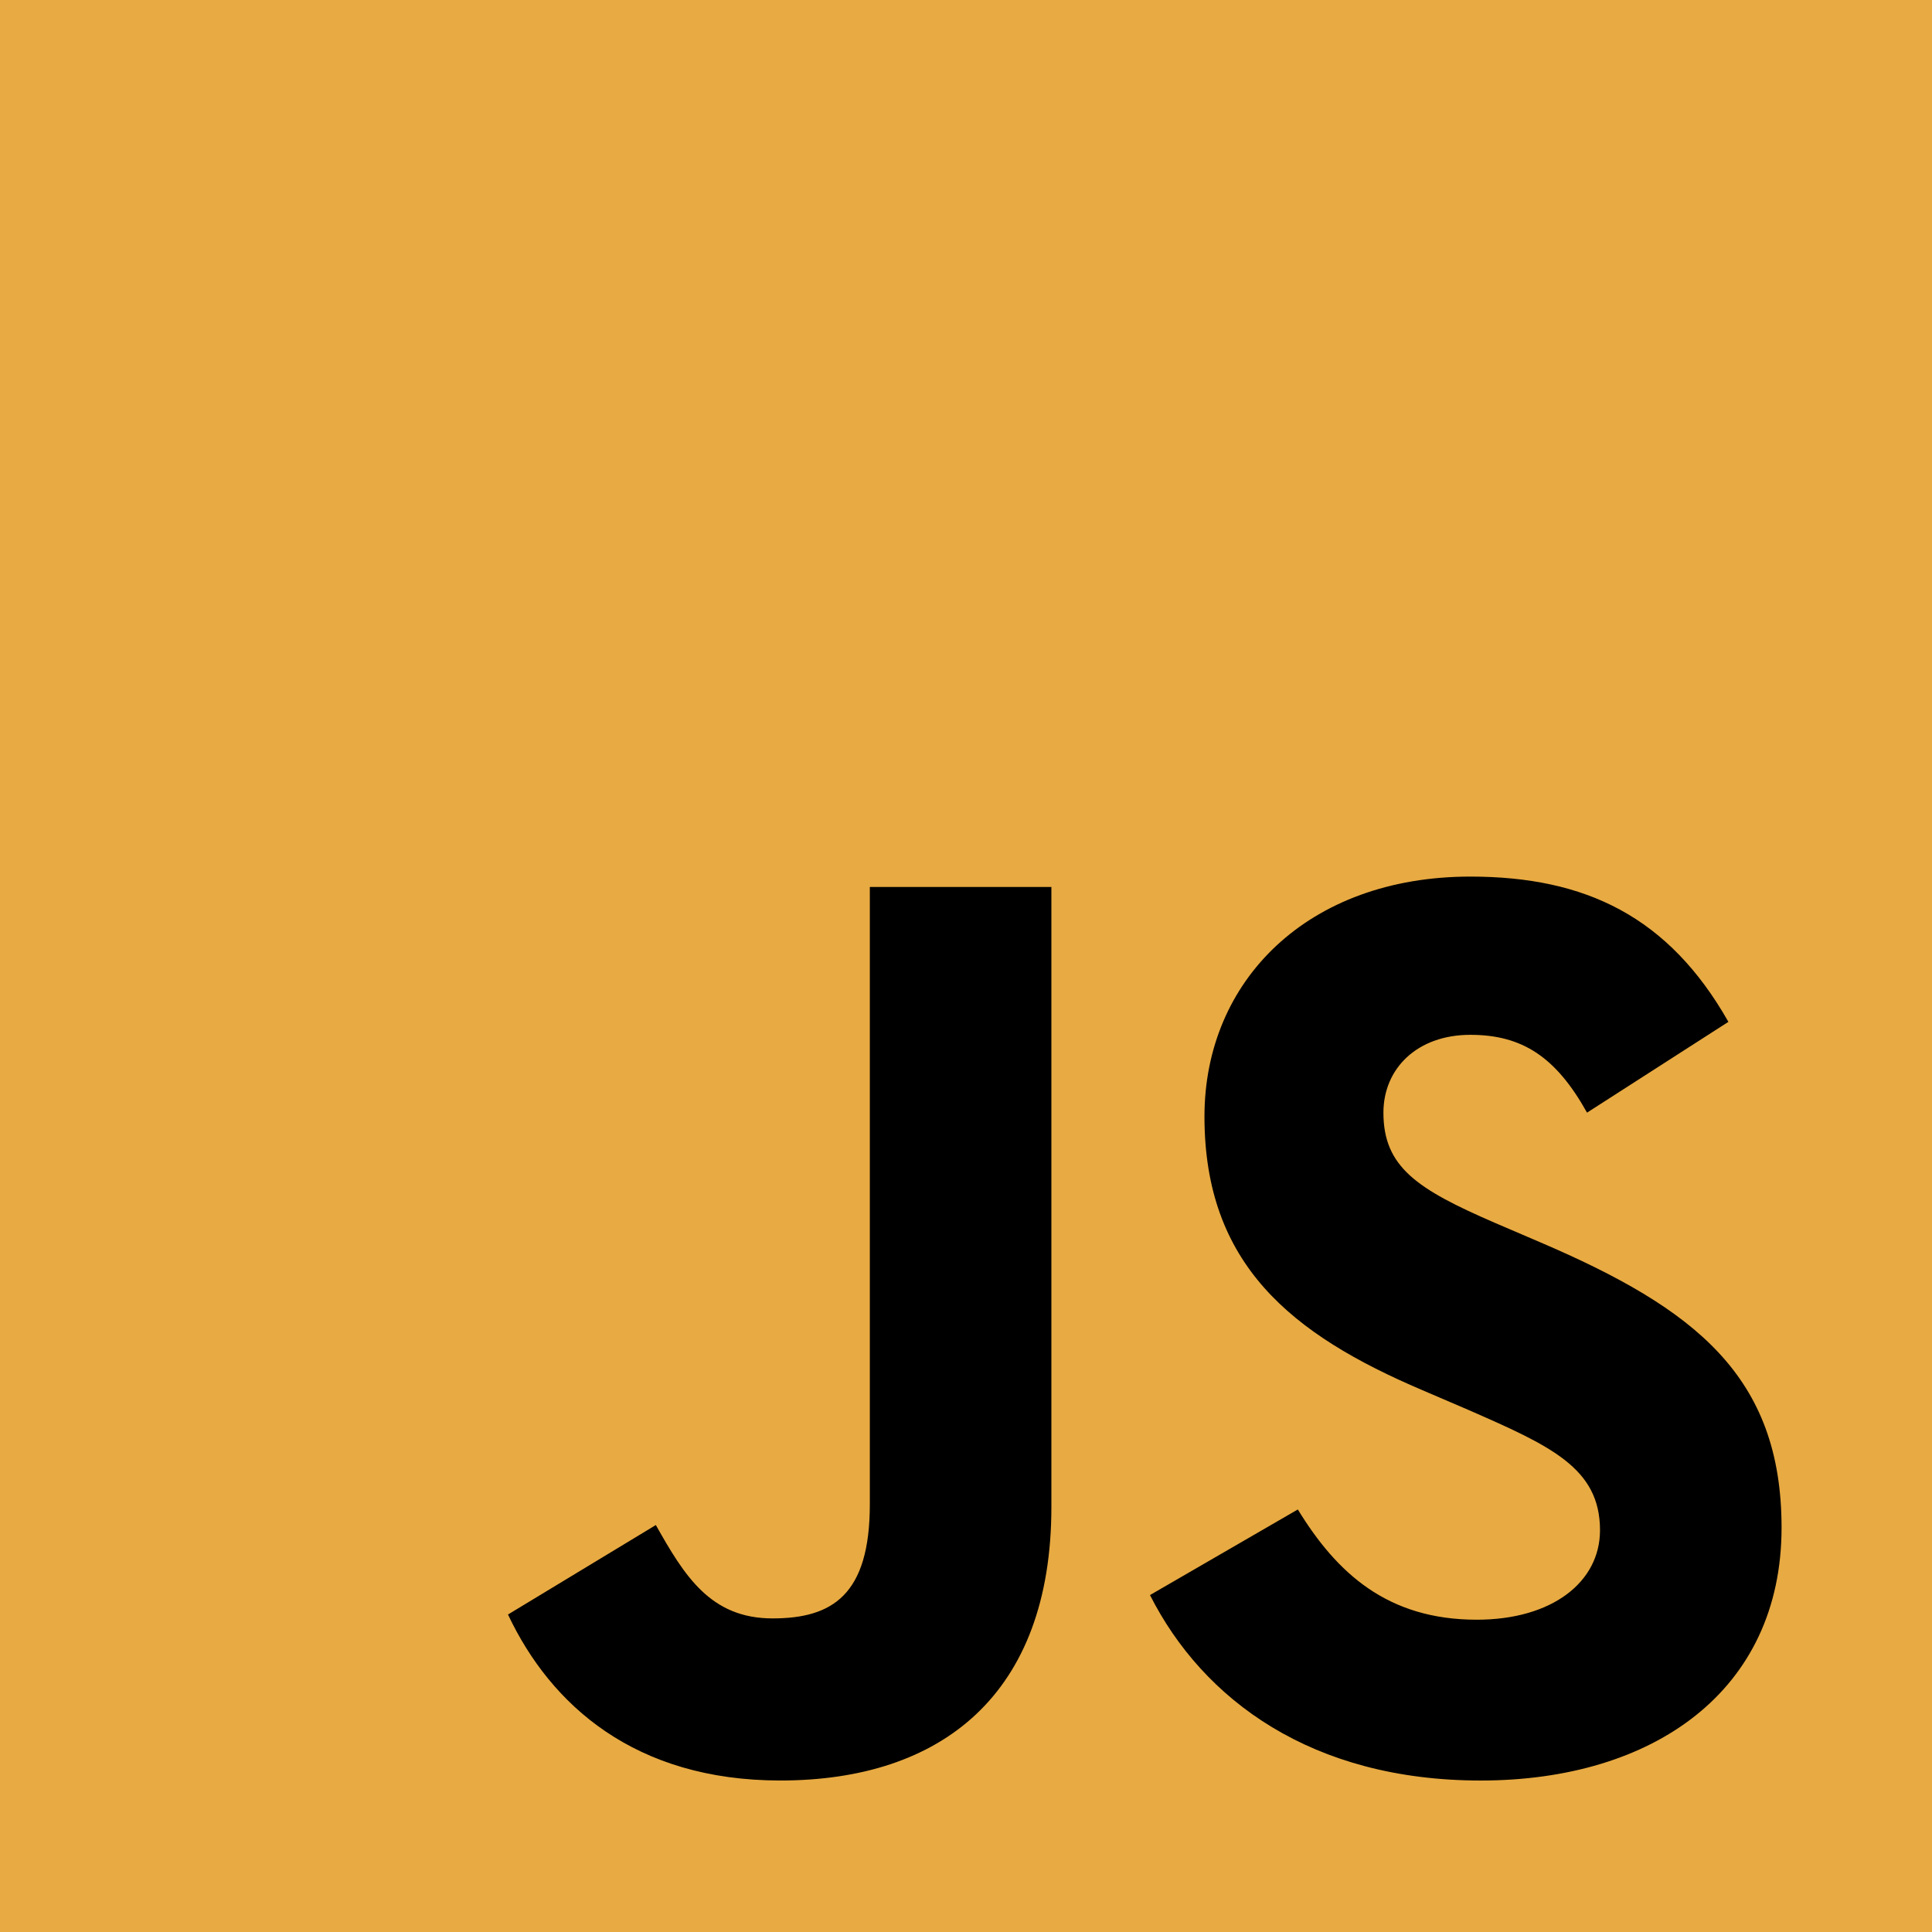
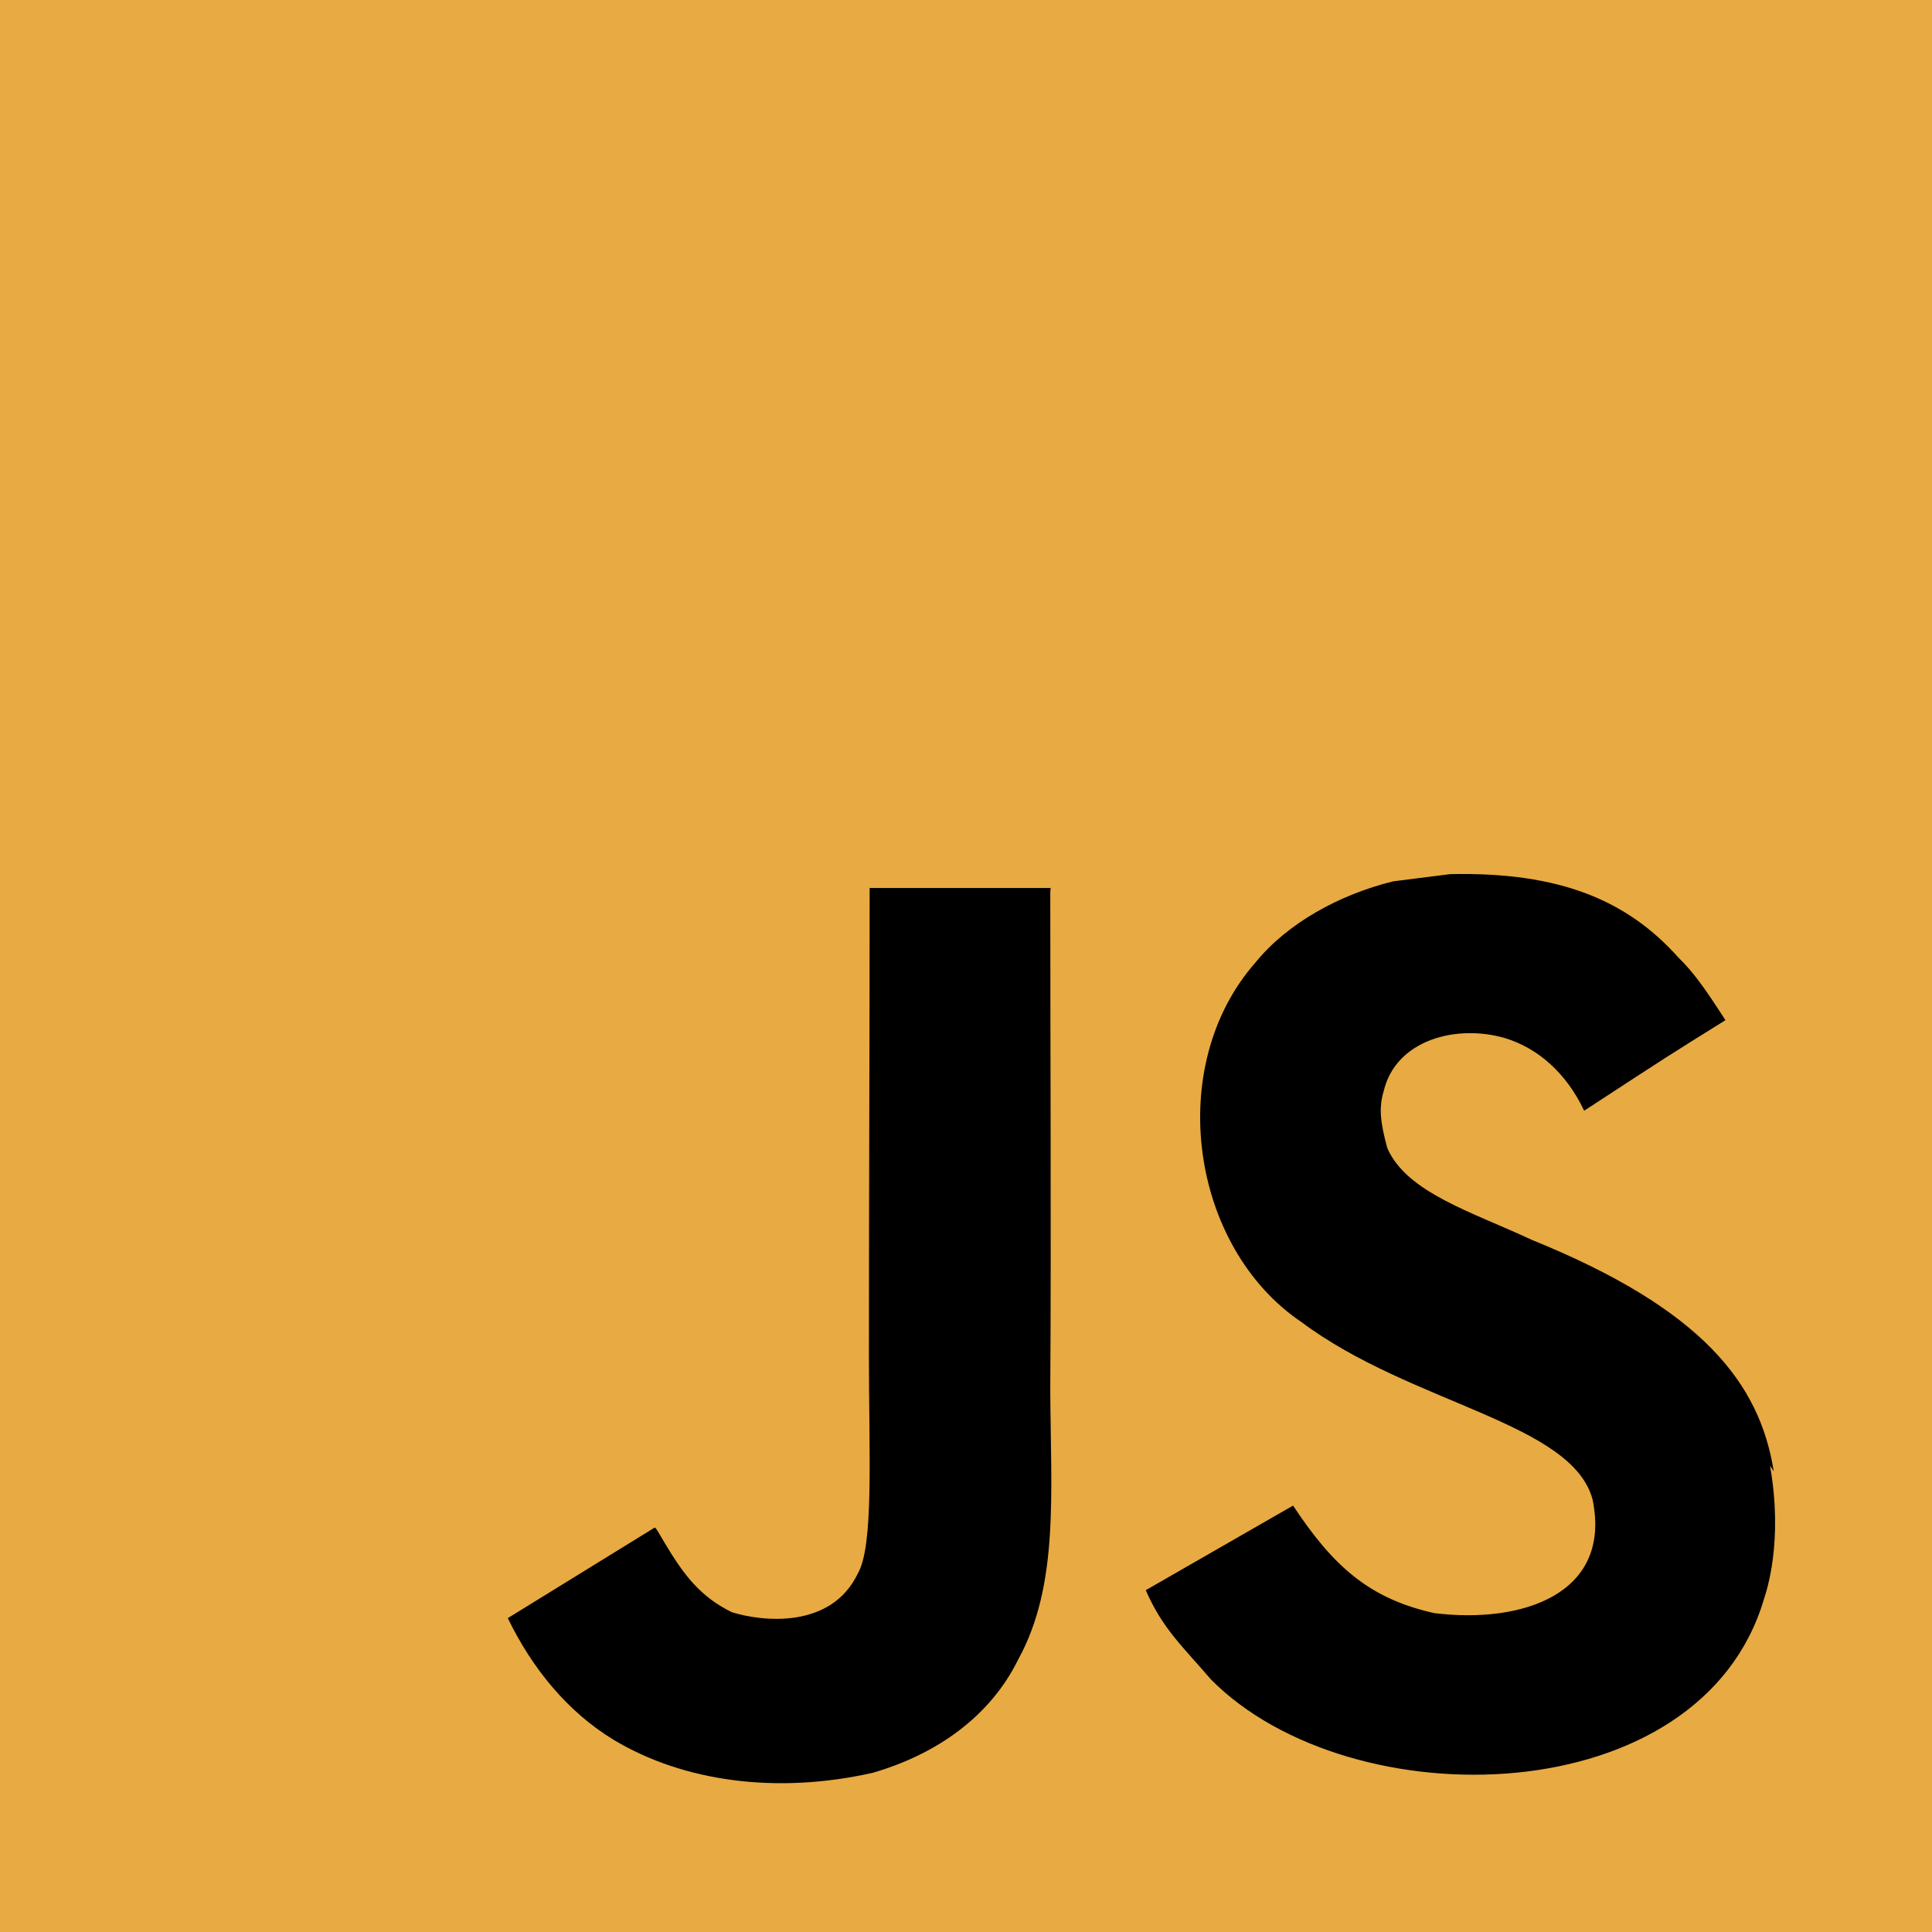
- <svg xmlns="http://www.w3.org/2000/svg" preserveAspectRatio="xMinYMin meet" viewBox="0 0 256 256" id="Javascript">
-   <path fill="#e8aa42" d="M0 0h256v256H0V0z" class="colorf7df1e svgShape" />
-   <path d="M67.312 213.932l19.59-11.856c3.78 6.701 7.218 12.371 15.465 12.371 7.905 0 12.89-3.092 12.89-15.12v-81.798h24.057v82.138c0 24.917-14.606 36.259-35.916 36.259-19.245 0-30.416-9.967-36.087-21.996M152.381 211.354l19.588-11.341c5.157 8.421 11.859 14.607 23.715 14.607 9.969 0 16.325-4.984 16.325-11.858 0-8.248-6.53-11.17-17.528-15.98l-6.013-2.58c-17.357-7.387-28.87-16.667-28.87-36.257 0-18.044 13.747-31.792 35.228-31.792 15.294 0 26.292 5.328 34.196 19.247L210.29 147.43c-4.125-7.389-8.591-10.31-15.465-10.31-7.046 0-11.514 4.468-11.514 10.31 0 7.217 4.468 10.14 14.778 14.608l6.014 2.577c20.45 8.765 31.963 17.7 31.963 37.804 0 21.654-17.012 33.51-39.867 33.51-22.339 0-36.774-10.654-43.819-24.574" fill="#000000" class="color000000 svgShape" />
+ <svg xmlns="http://www.w3.org/2000/svg" viewBox="0 0 24 24" id="Javascript">
+   <path fill="#e8aa42" d="M0 0h24v24H0z" class="colorf0d91f svgShape" />
+   <path d="M19.784 18.629c-.255-.961-2.251-1.185-3.616-2.205-1.38-.93-1.709-3.18-.569-4.471.39-.48 1.034-.84 1.71-1.005l.705-.089c1.365-.031 2.204.329 2.834 1.034.182.179.316.36.586.78-.721.449-.721.449-1.755 1.125-.226-.48-.586-.78-.976-.9-.6-.18-1.365.014-1.515.66-.059.195-.045.375.046.705.243.555 1.061.795 1.797 1.14 2.115.858 2.828 1.778 3.003 2.873l-.046-.067c.166.945-.045 1.56-.074 1.65-.781 2.67-5.131 2.76-6.871 1.004-.36-.42-.6-.629-.81-1.109l1.83-1.051c.495.75.944 1.156 1.755 1.336 1.096.135 2.206-.24 1.966-1.41zm-11.651.347c.017 0 .064.091.127.196.233.389.434.659.83.855.386.121 1.236.209 1.566-.48.201-.348.138-1.479.138-2.711 0-1.941.009-3.867.009-5.805h2.248l-.004.056c0 2.07.012 4.125 0 6.179.005 1.276.113 2.416-.397 3.346-.353.72-1.028 1.185-1.811 1.411-1.203.27-2.352.105-3.207-.405-.574-.345-1.019-.887-1.324-1.517l1.825-1.125z" fill="#000000" class="color000000 svgShape" />
</svg>
